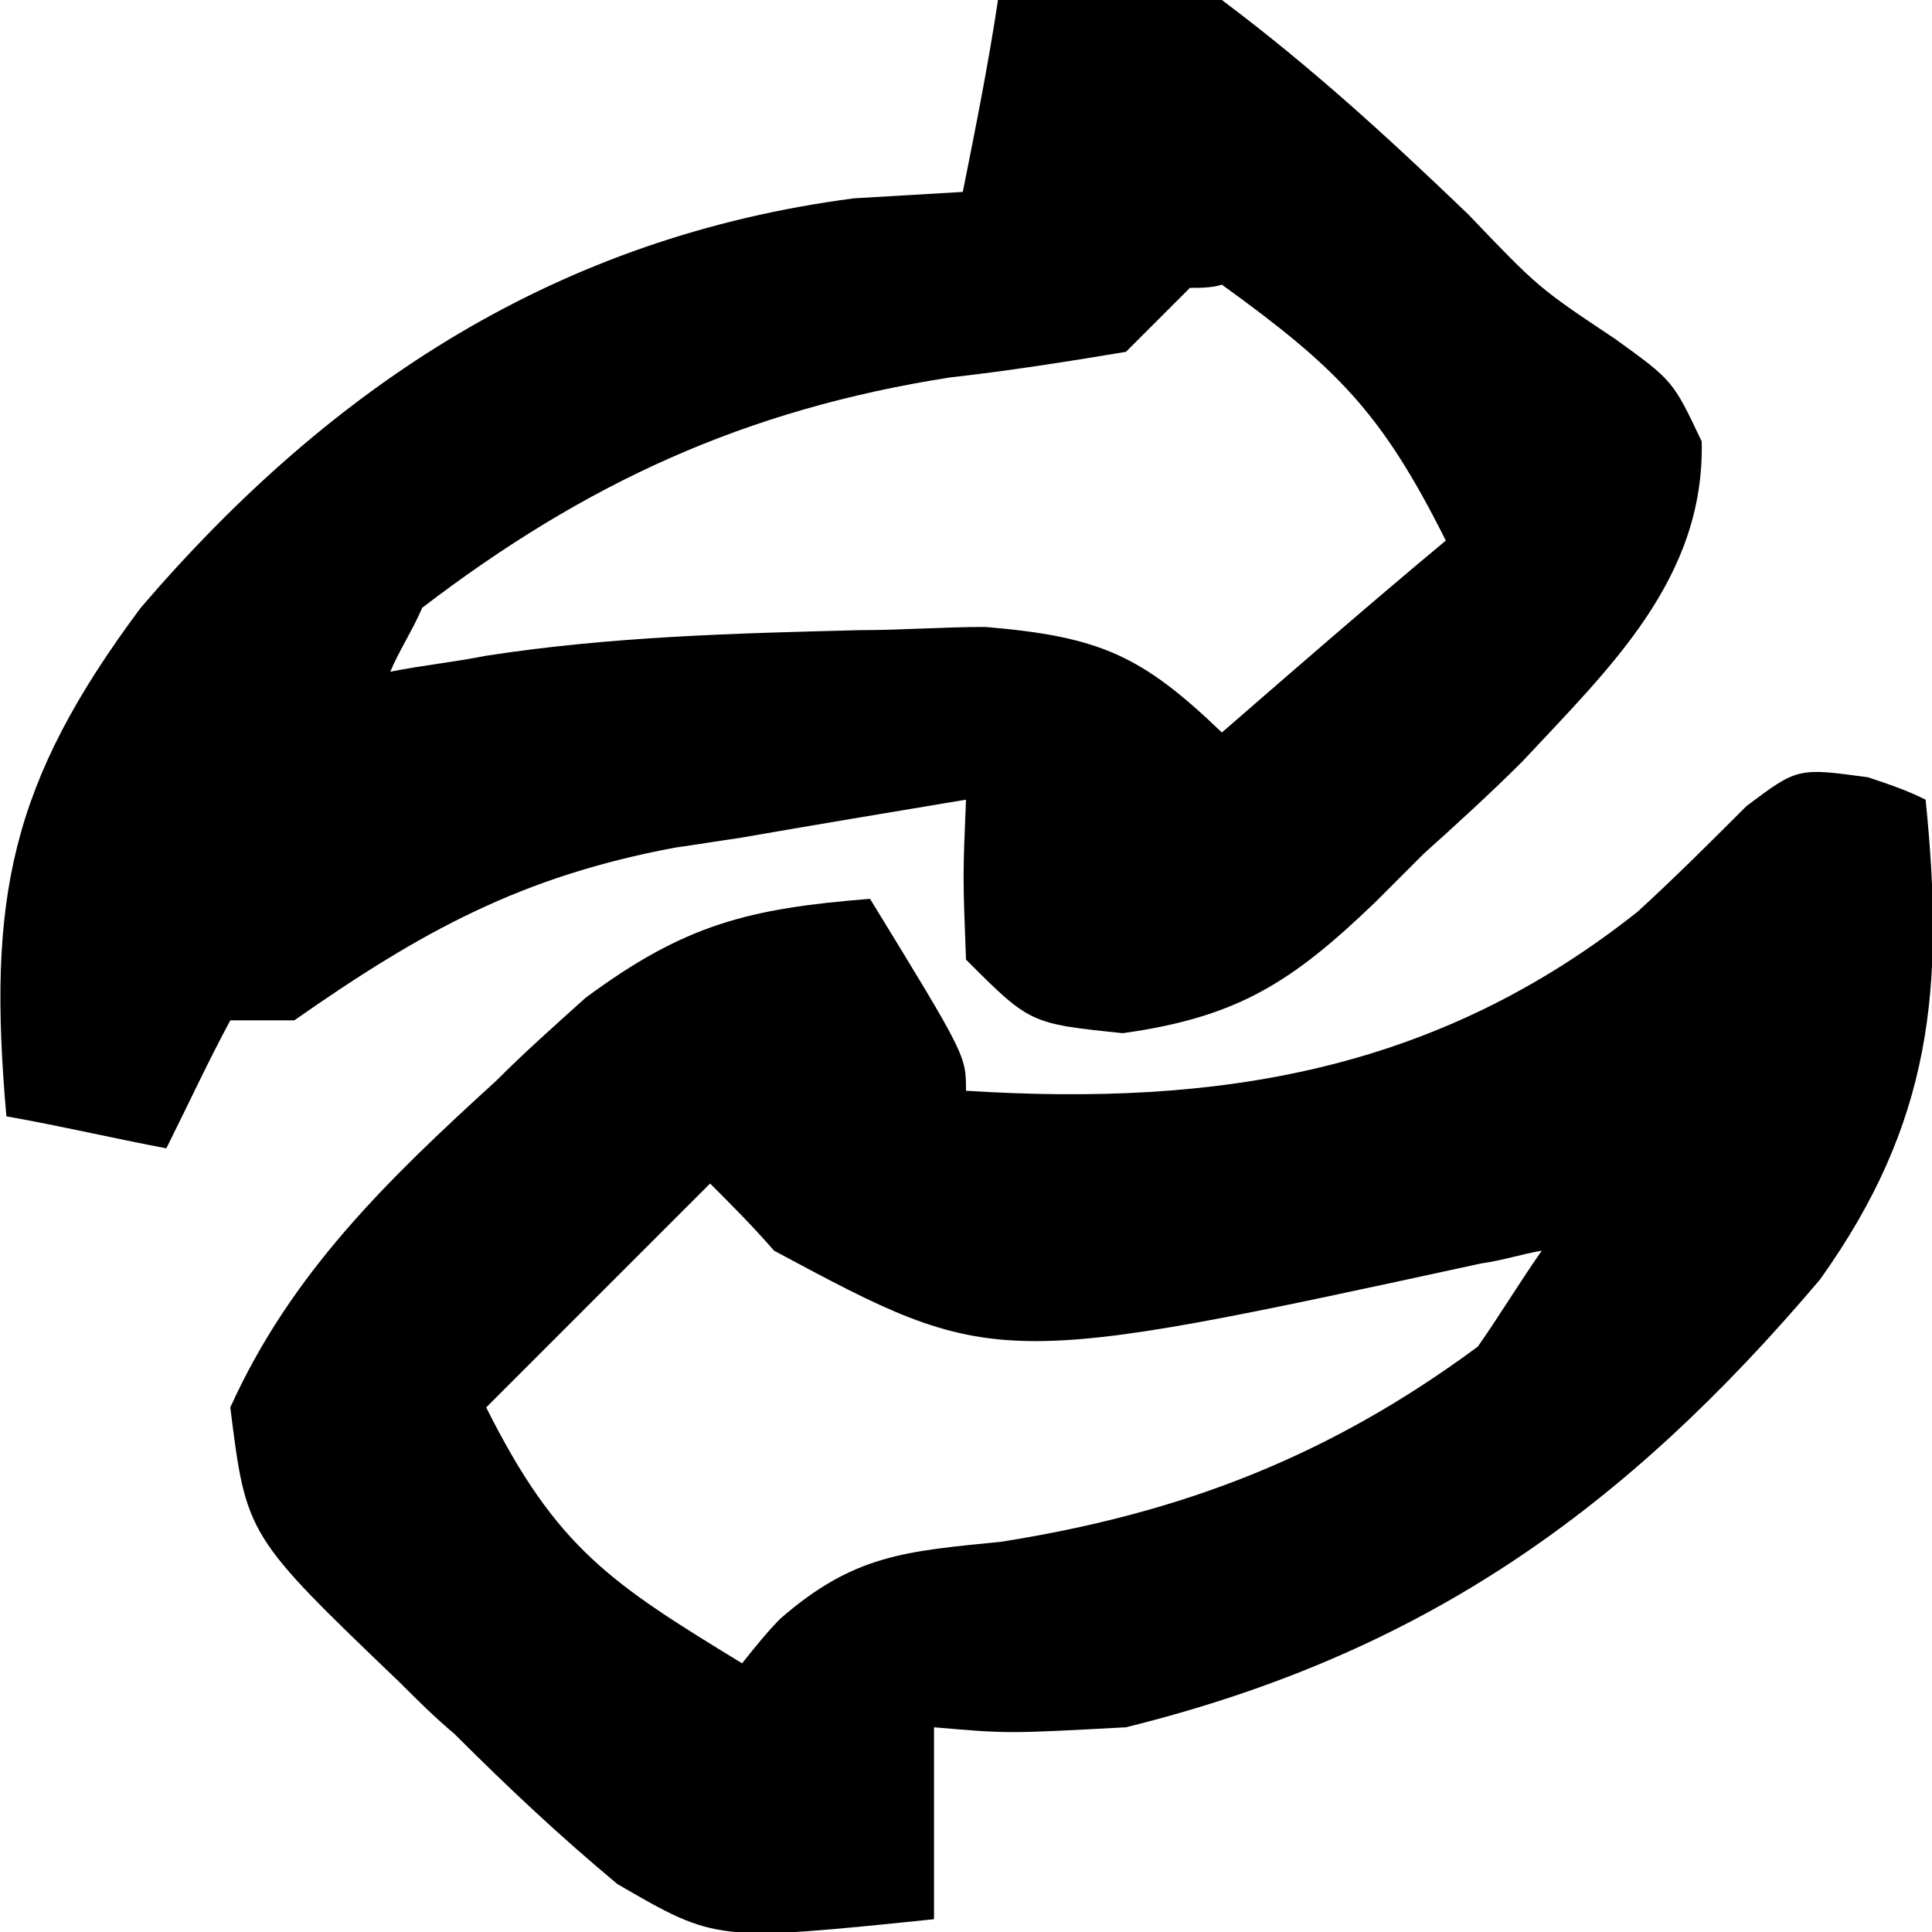
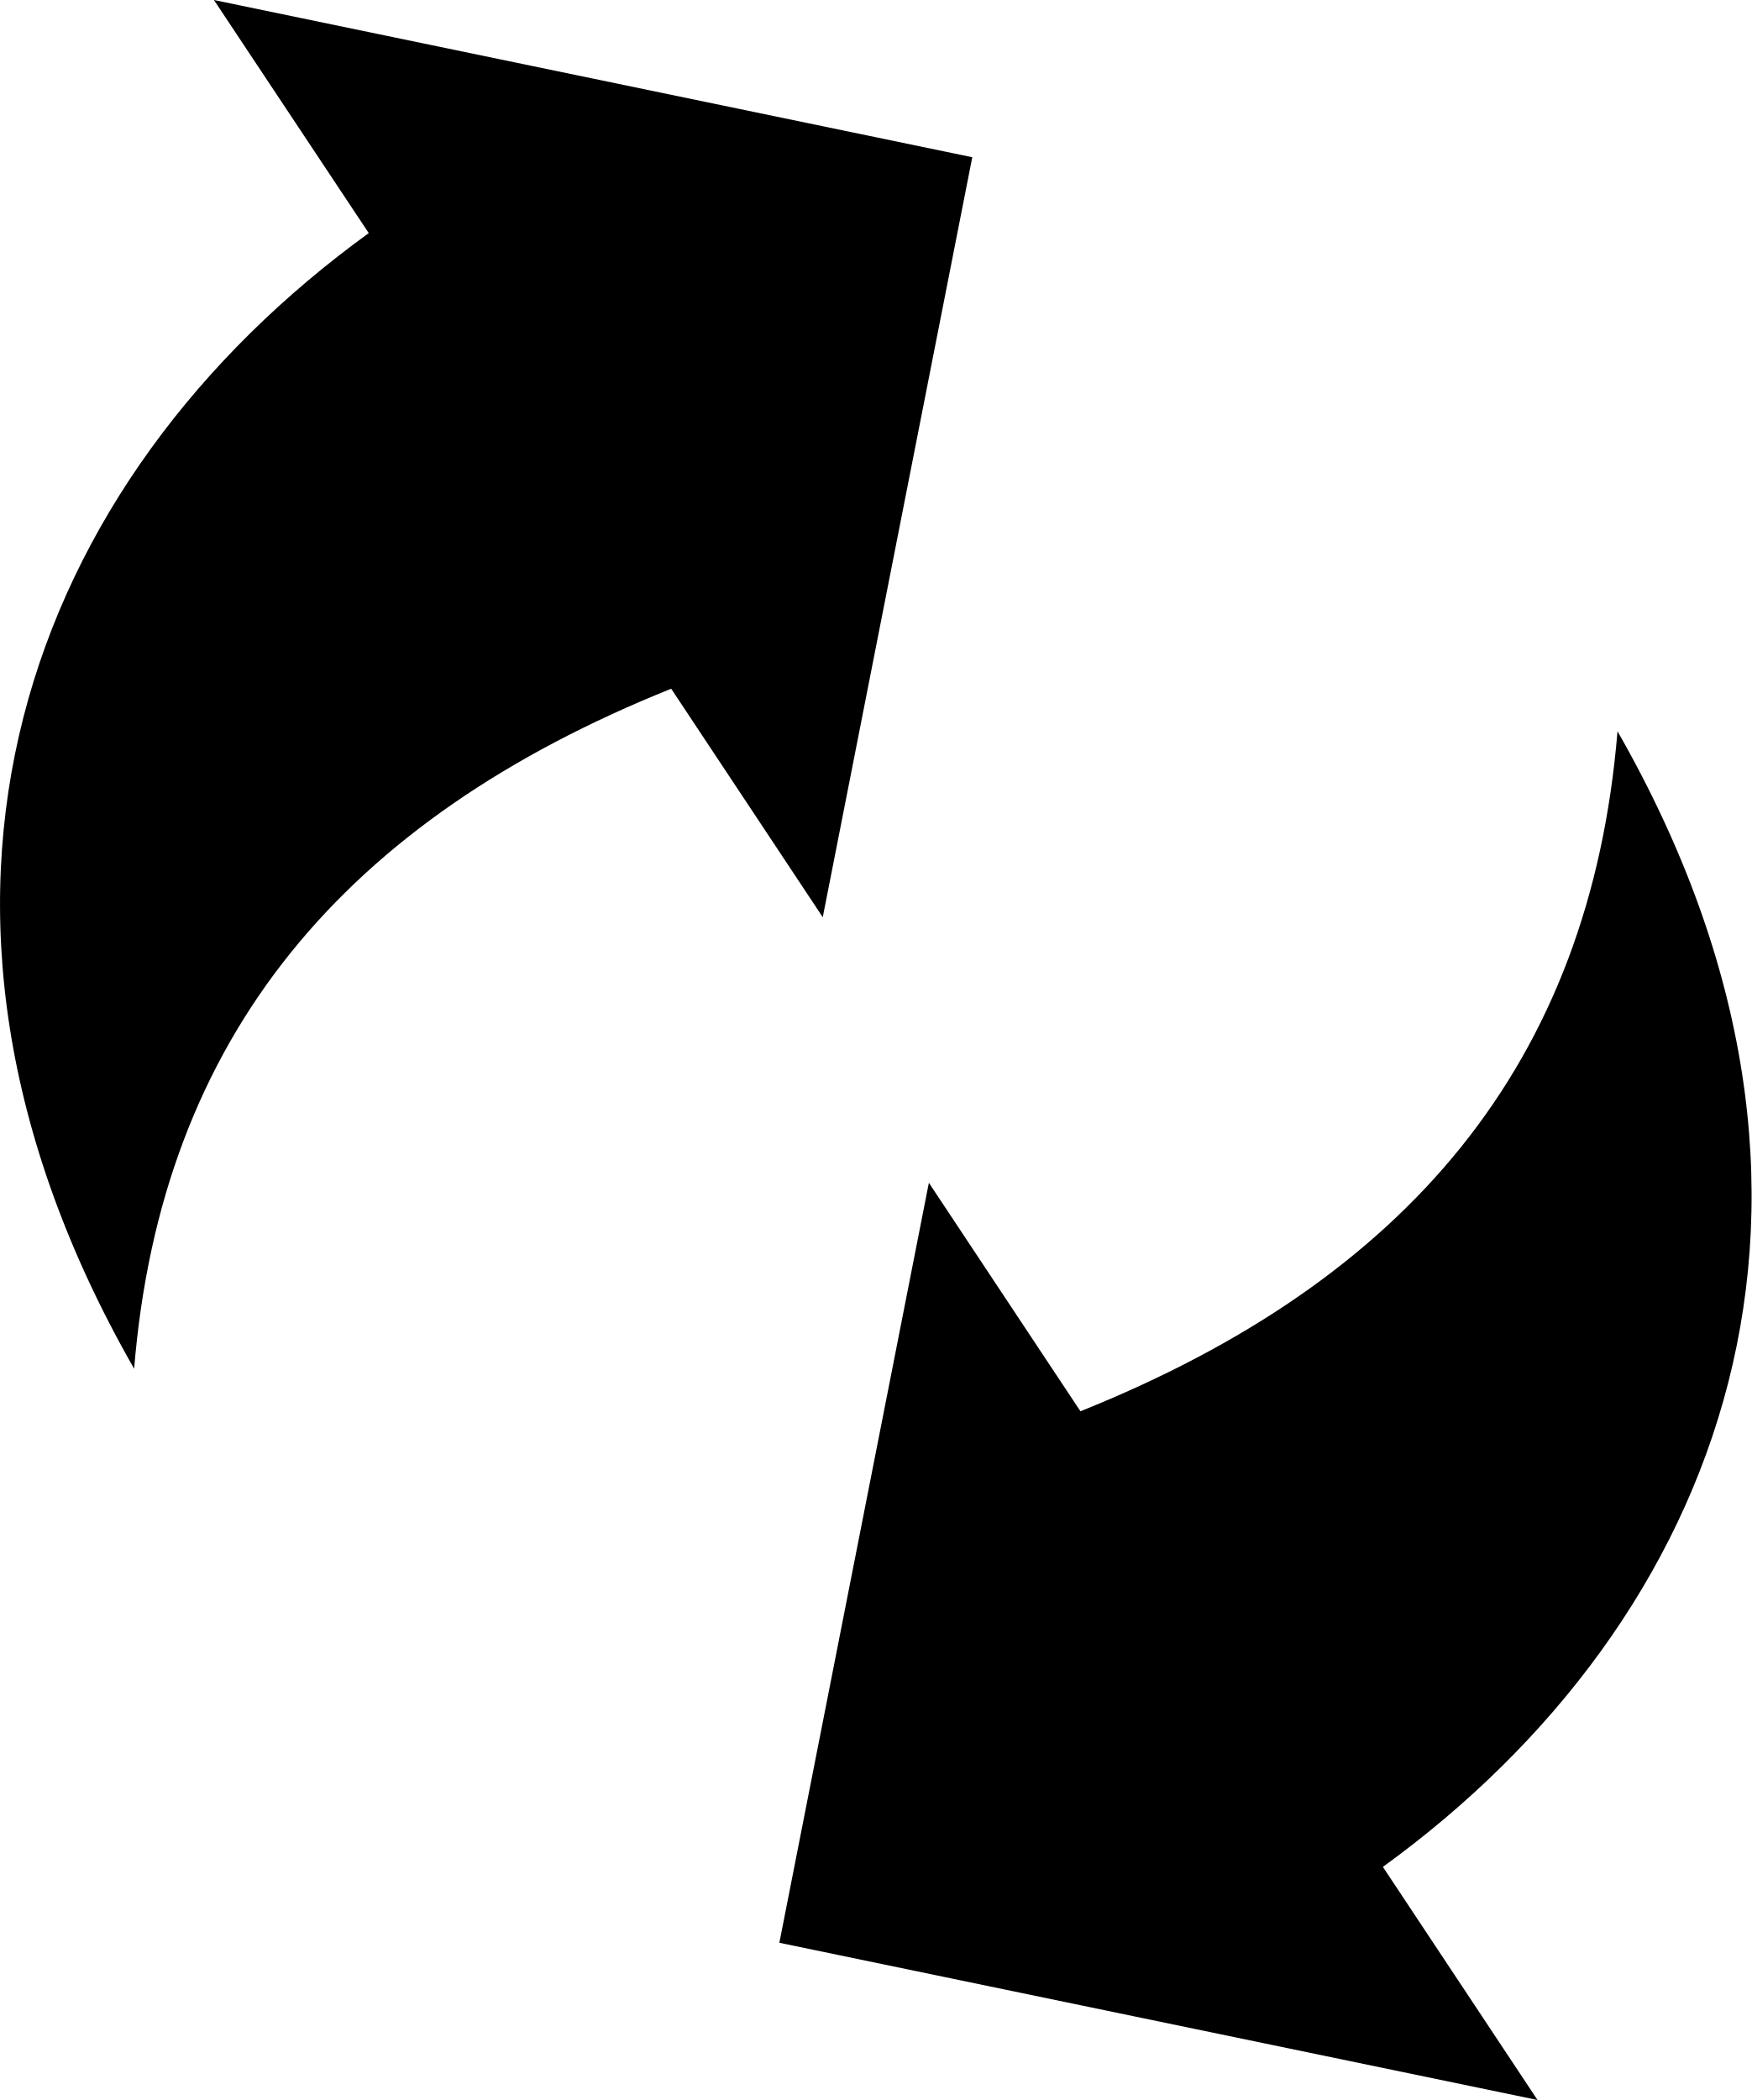
- <svg xmlns="http://www.w3.org/2000/svg" version="1.1" id="Layer_1" x="0px" y="0px" viewBox="0 0 60.4 60.4" style="enable-background:new 0 0 60.4 60.4;" xml:space="preserve">
-   <path d="M31.2,0c2.8-0.6,4.2-0.7,7,0c2.8,2.1,5.2,4.3,7.7,6.7c2.2,2.3,2.2,2.3,4.6,3.9c1.8,1.3,1.8,1.3,2.7,3.2  c0.1,4.3-2.9,7.1-5.6,10c-1,1-2.1,2-3.1,2.9c-0.5,0.5-1,1-1.5,1.5c-2.6,2.5-4.3,3.6-7.9,4.1C32.2,32,32.2,32,30.2,30  c-0.1-2.6-0.1-2.6,0-5c-2.4,0.4-4.8,0.8-7.1,1.2c-0.7,0.1-1.3,0.2-2,0.3c-4.8,0.9-7.9,2.6-11.9,5.4c-0.7,0-1.3,0-2,0  c-0.7,1.3-1.3,2.6-2,4c-1.6-0.3-3.3-0.7-5-1c-0.6-6.8,0.1-10.4,4.2-15.9c6-7,13.1-11.6,22.3-12.8c1.7-0.1,1.7-0.1,3.4-0.2  C30.5,4,30.9,2,31.2,0z M37.2,9c-0.7,0.7-1.3,1.3-2,2c-1.8,0.3-3.7,0.6-5.5,0.8c-6.4,1-11.4,3.3-16.5,7.2c-0.3,0.7-0.7,1.3-1,2  c1-0.2,2-0.3,3-0.5c3.9-0.6,7.7-0.7,11.7-0.8c1.3,0,2.6-0.1,3.9-0.1c3.6,0.3,4.9,0.9,7.4,3.3c2.3-2,4.6-4,7-6c-2-4-3.4-5.4-7-8  C37.9,9,37.5,9,37.2,9z" />
-   <path d="M58.4,24.3c0.6,0.2,1.2,0.4,1.8,0.7c0.6,5.9,0.2,10.1-3.3,15c-6.1,7.2-12.4,11.7-21.7,14c-3.7,0.2-3.7,0.2-6,0c0,2,0,4,0,6  c-6.8,0.7-6.8,0.7-9.9-1.1c-1.8-1.5-3.4-3-5.1-4.7c-0.6-0.5-1.2-1.1-1.7-1.6C7.7,48,7.7,48,7.2,44c1.9-4.2,4.9-7.1,8.3-10.2  c0.9-0.9,1.8-1.7,2.8-2.6c3.1-2.3,5.1-2.8,8.9-3.1c3,4.9,3,4.9,3,6c7.9,0.5,14.7-0.6,21-5.6c1.2-1.1,2.3-2.2,3.4-3.3  C56.2,24,56.2,24,58.4,24.3z M22.2,37c-2.3,2.3-4.6,4.6-7,7c2.2,4.4,3.9,5.5,8,8c0.4-0.5,0.8-1,1.2-1.4c2.3-2,3.9-2.1,6.9-2.4  c5.7-0.9,10.3-2.7,14.9-6.1c0.7-1,1.3-2,2-3c-0.6,0.1-1.2,0.3-1.9,0.4c-15.2,3.3-15.2,3.3-22.1-0.4C23.5,38.3,22.9,37.7,22.2,37z" />
+ <svg xmlns="http://www.w3.org/2000/svg" version="1.1" id="Layer_1" x="0px" y="0px" viewBox="0 0 102.52 122.88" style="enable-background:new 0 0 102.52 122.88" xml:space="preserve">
+   <style type="text/css">.st0{fill-rule:evenodd;clip-rule:evenodd;}</style>
+   <g>
+     <path class="st0" d="M56.9,9.2l-8.75,44.47L39.28,40.3C20.17,47.97,9.44,60.62,7.85,80.09c-15.7-27.44-6.16-52.04,13.73-66.45 L12.52,0L56.9,9.2L56.9,9.2L56.9,9.2L56.9,9.2L56.9,9.2z M45.61,113.68l8.75-44.47l8.87,13.37c19.11-7.67,29.83-20.32,31.43-39.79 c15.7,27.44,6.16,52.04-13.73,66.45l9.05,13.64L45.61,113.68L45.61,113.68L45.61,113.68L45.61,113.68L45.61,113.68z" />
+   </g>
</svg>
